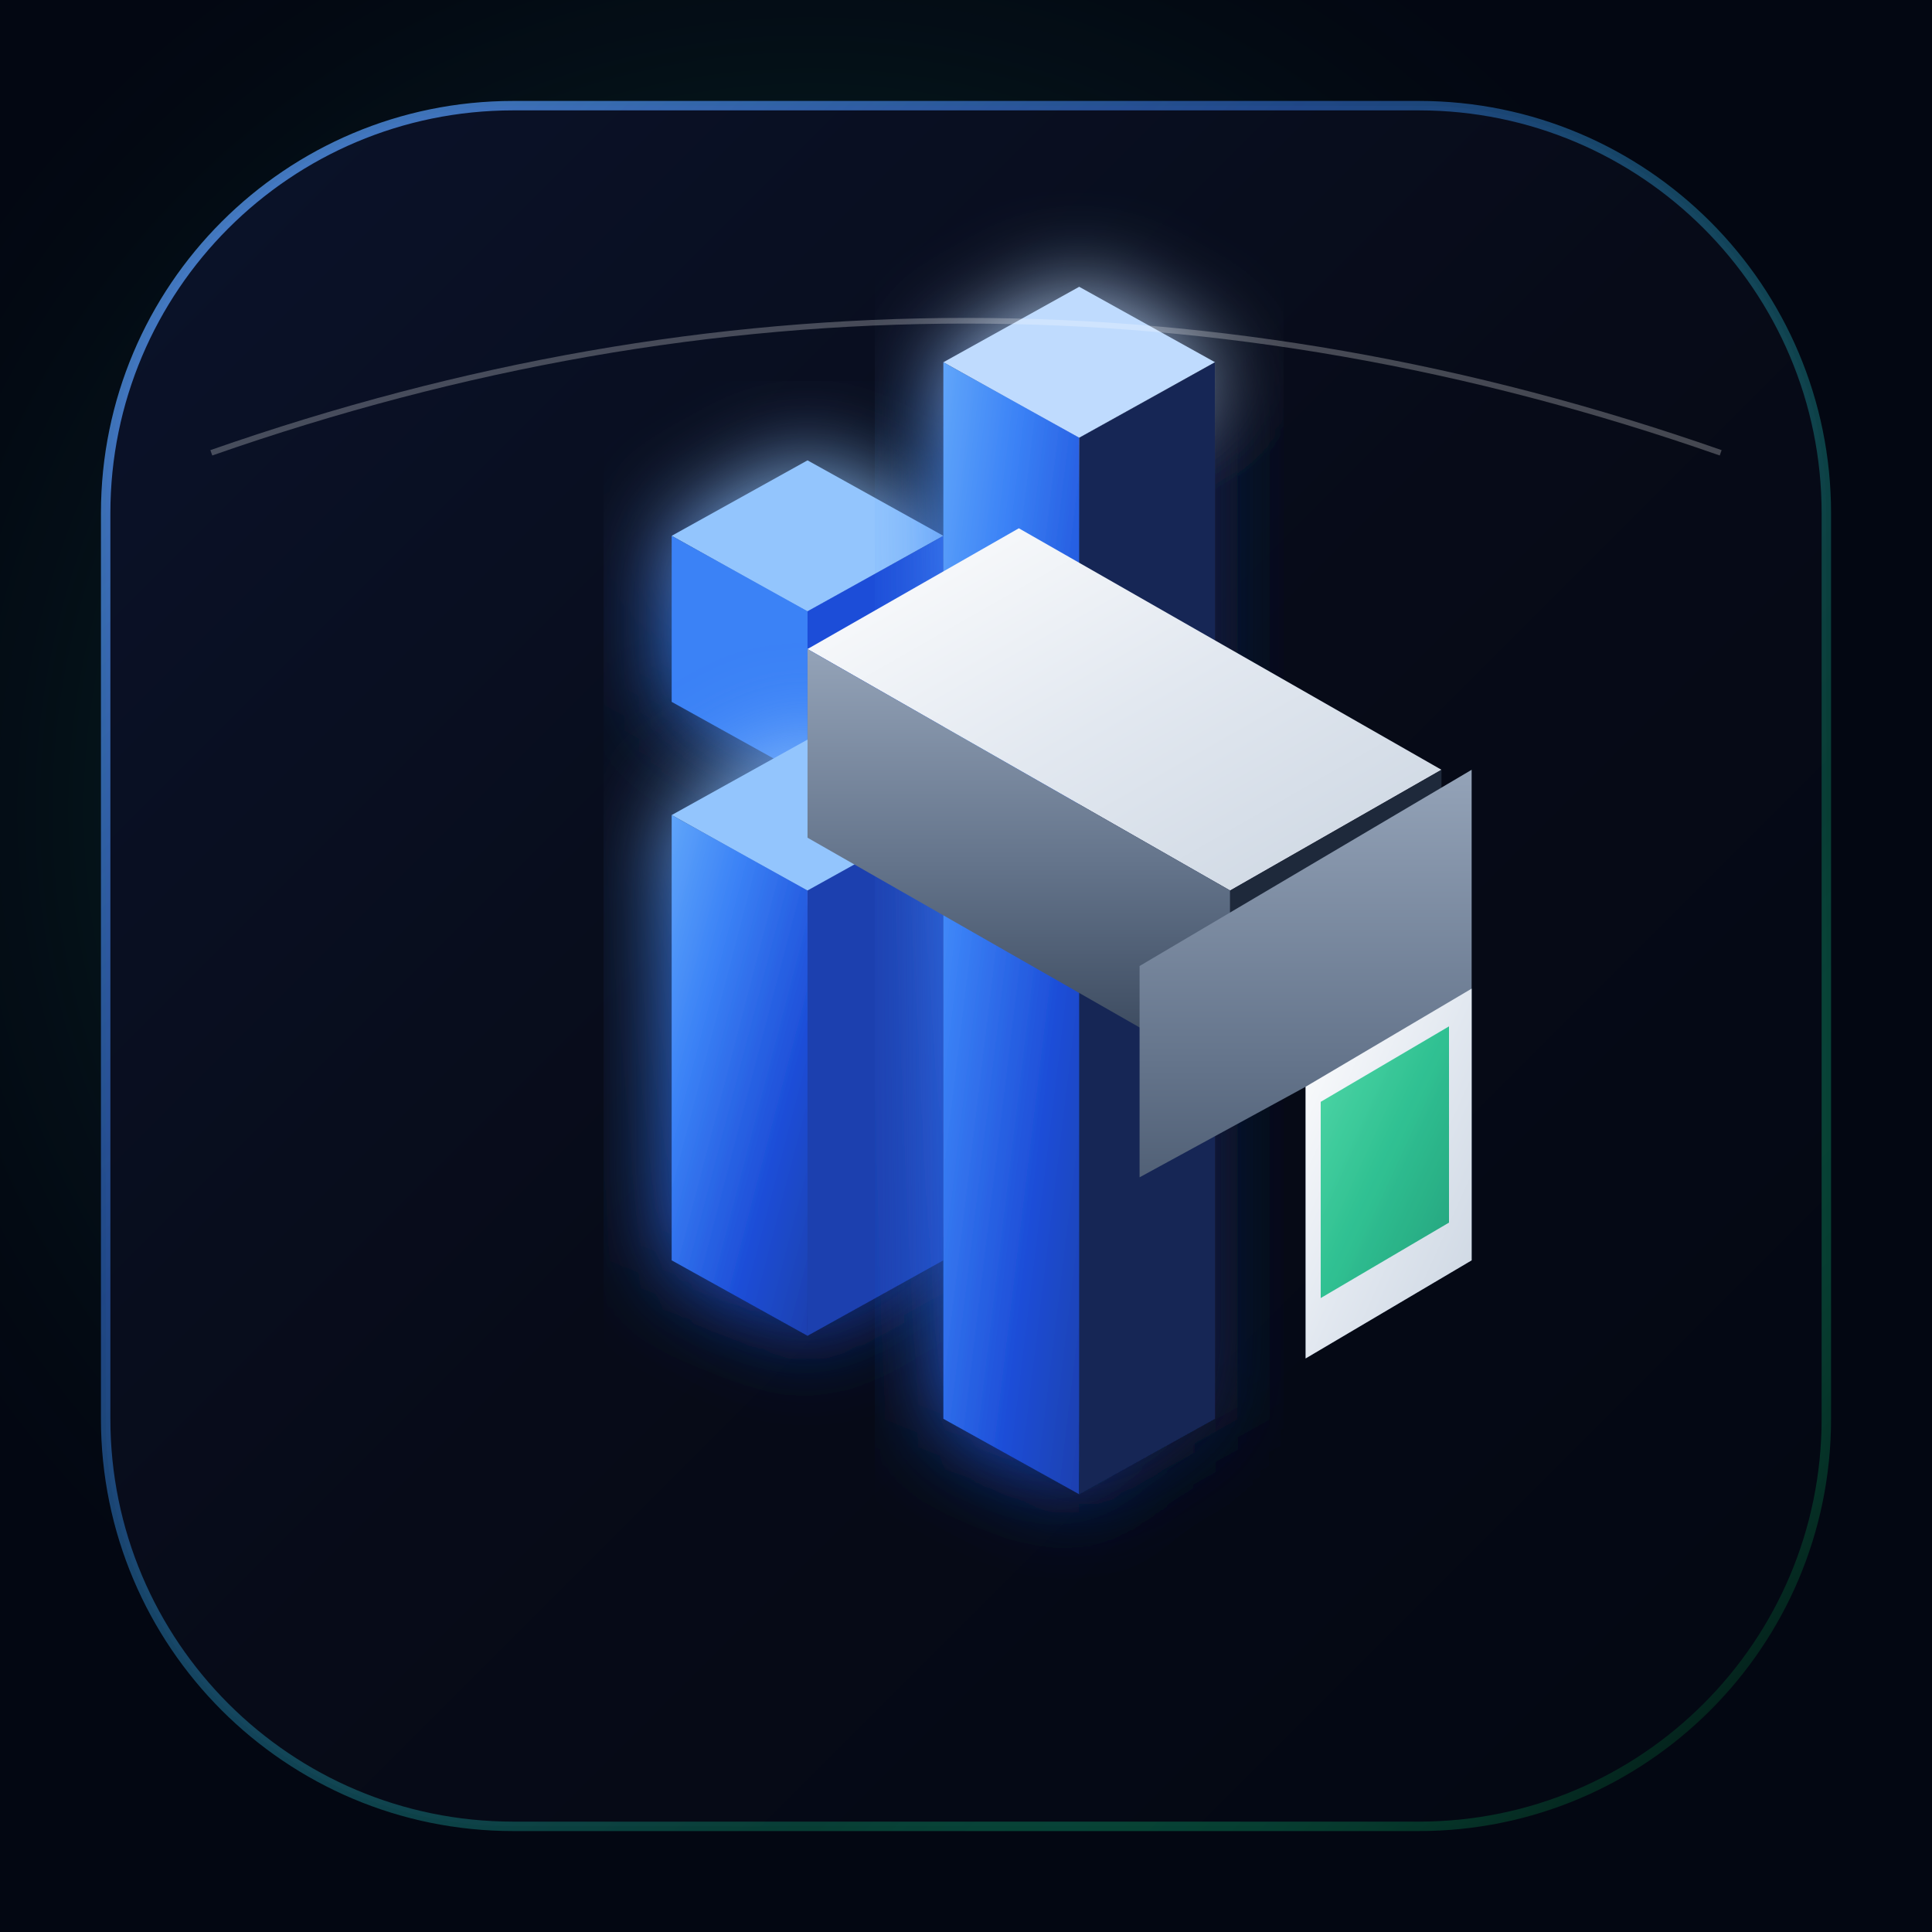
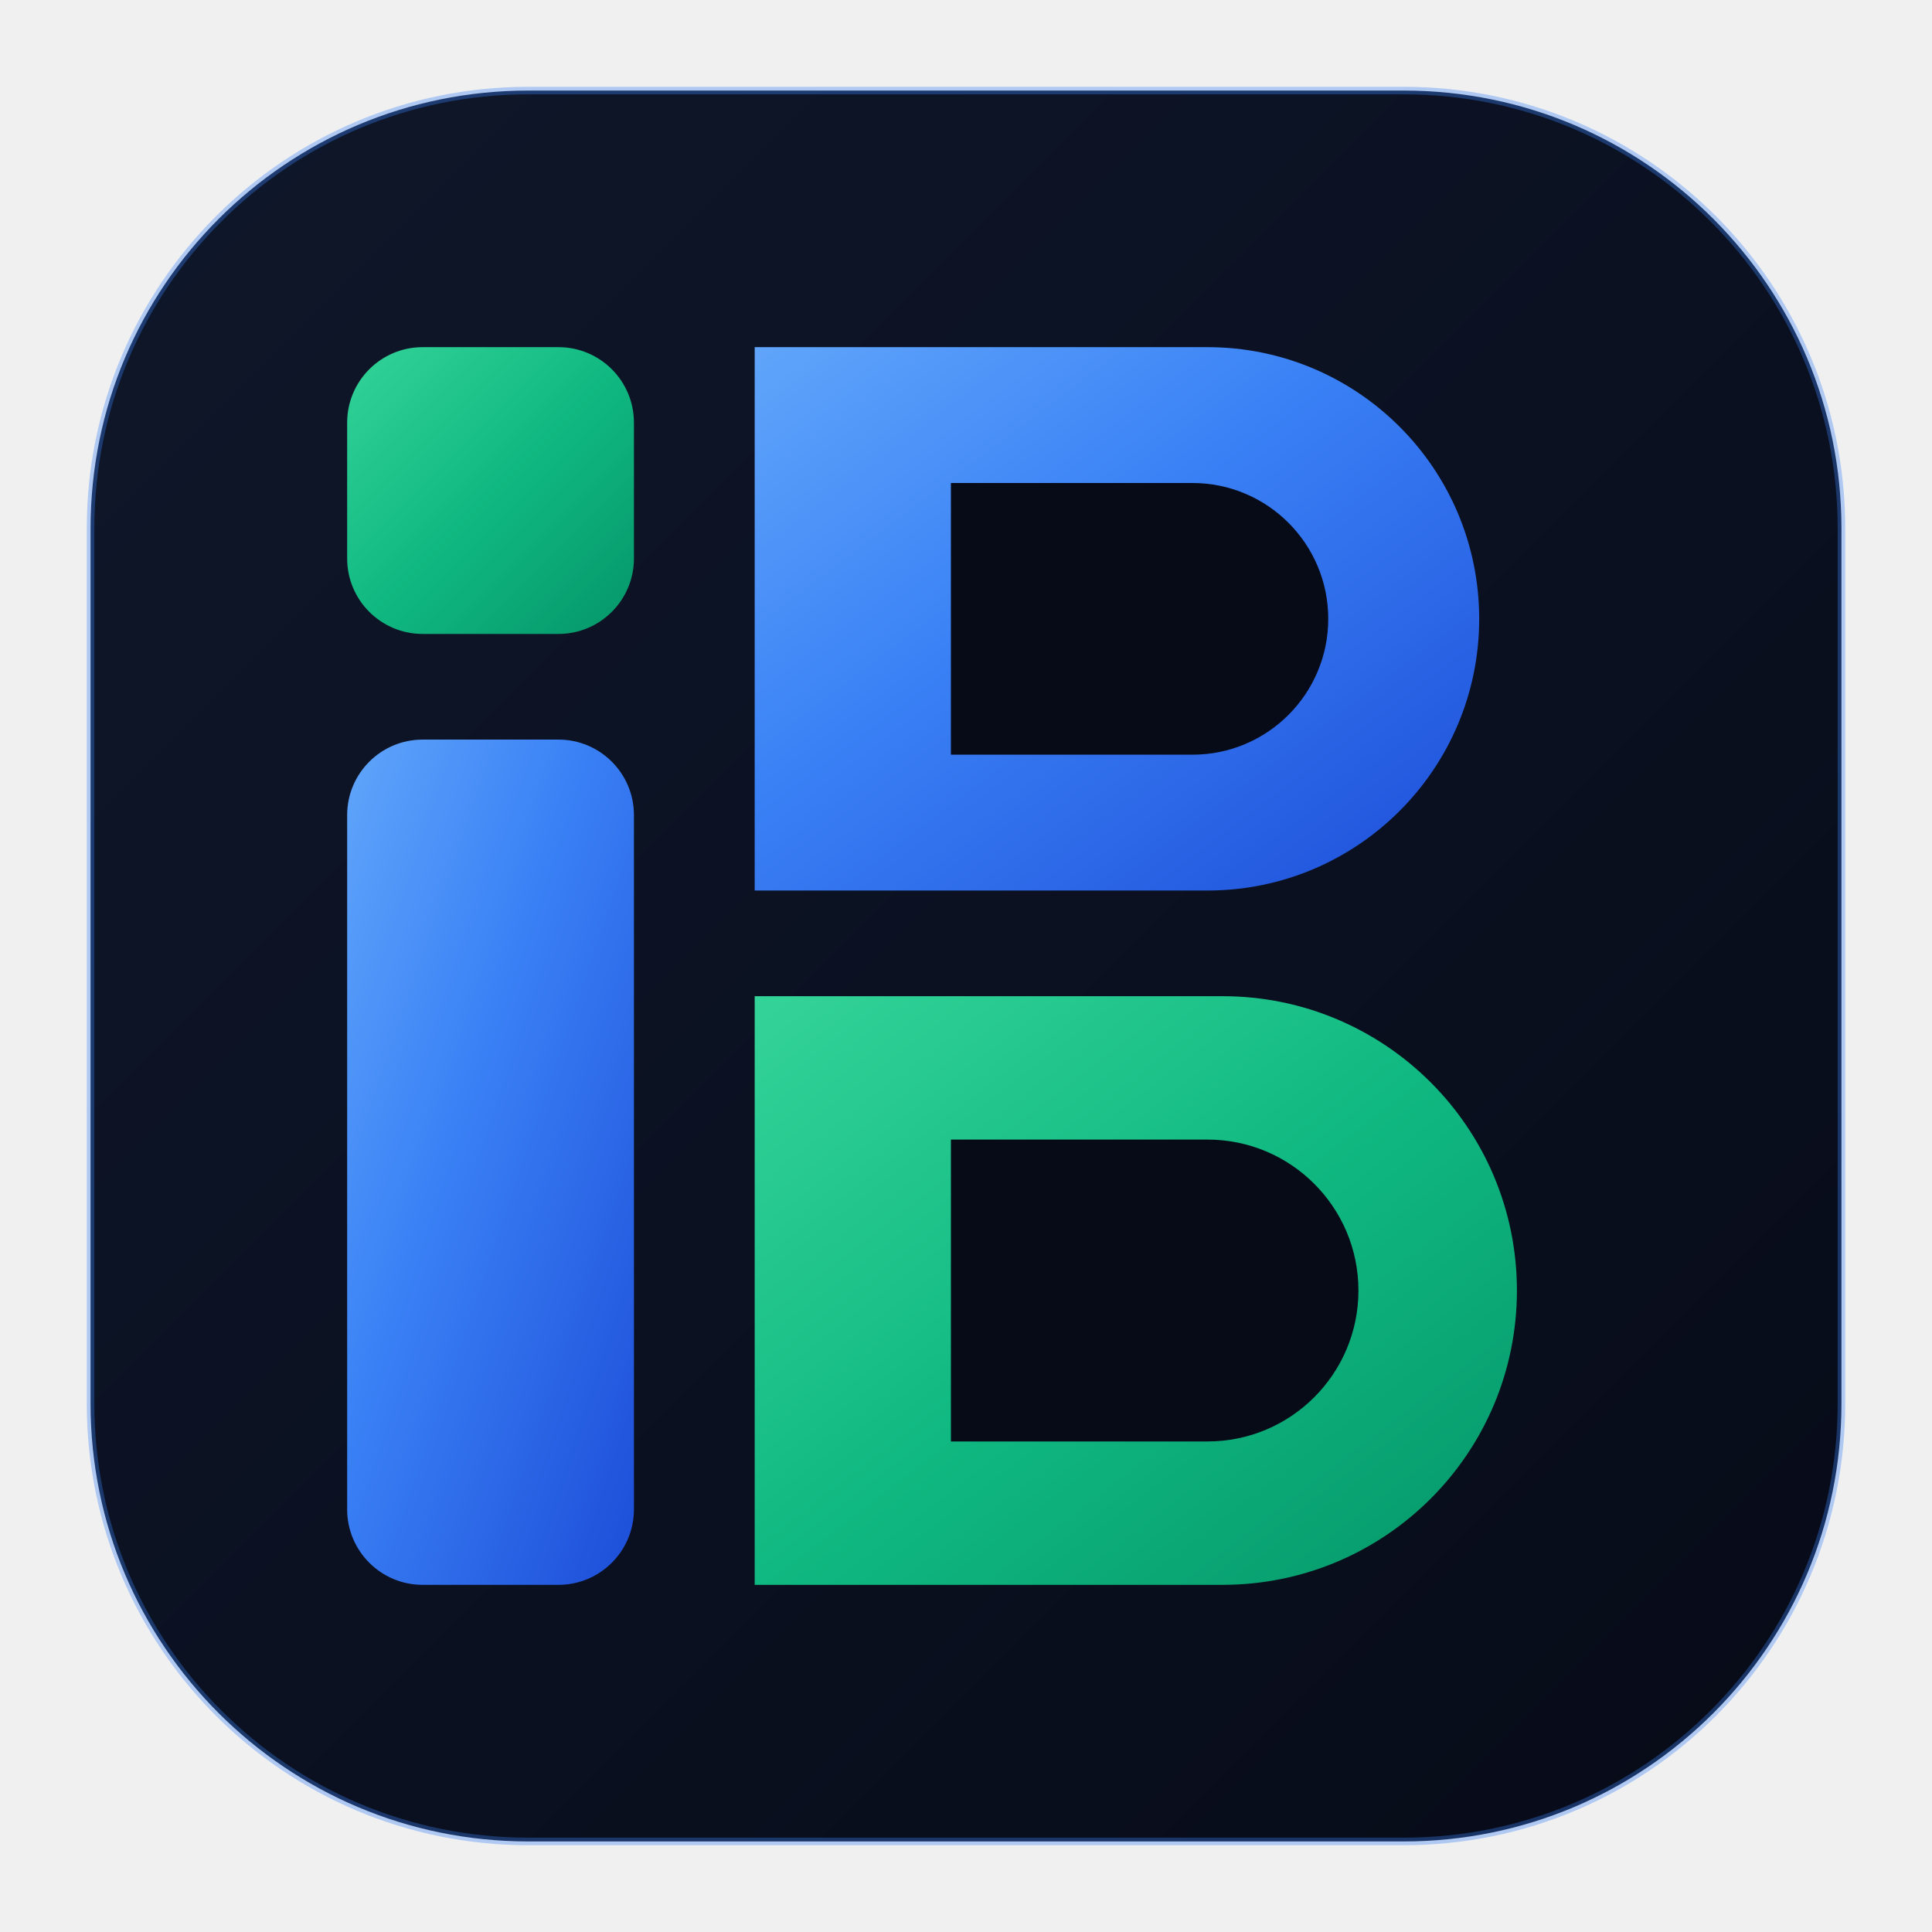
<svg xmlns="http://www.w3.org/2000/svg" viewBox="0 0 512 512" width="512" height="512">
  <defs>
-     <linearGradient id="tileBg" x1="0%" y1="0%" x2="100%" y2="100%">
-       <stop offset="0%" stop-color="#0B132B" />
-       <stop offset="50%" stop-color="#070B18" />
-       <stop offset="100%" stop-color="#030712" />
+     <linearGradient id="bgGrad" x1="0%" y1="0%" x2="100%" y2="100%">
+       <stop offset="0%" stop-color="#0F172A" />
+       <stop offset="100%" stop-color="#070B18" />
    </linearGradient>
-     <linearGradient id="rimGlow" x1="0%" y1="0%" x2="100%" y2="100%">
-       <stop offset="0%" stop-color="#60A5FA" stop-opacity="0.8" />
-       <stop offset="35%" stop-color="#3B82F6" stop-opacity="0.5" />
-       <stop offset="70%" stop-color="#10B981" stop-opacity="0.3" />
-       <stop offset="100%" stop-color="#000000" stop-opacity="0.9" />
+     <linearGradient id="cobaltGrad" x1="0%" y1="0%" x2="100%" y2="100%">
+       <stop offset="0%" stop-color="#60A5FA" />
+       <stop offset="40%" stop-color="#3B82F6" />
+       <stop offset="100%" stop-color="#1D4ED8" />
    </linearGradient>
-     <linearGradient id="cobaltGlass" x1="0%" y1="0%" x2="100%" y2="100%">
-       <stop offset="0%" stop-color="#60A5FA" />
-       <stop offset="30%" stop-color="#3B82F6" />
-       <stop offset="70%" stop-color="#1D4ED8" />
-       <stop offset="100%" stop-color="#1E40AF" />
-     </linearGradient>
-     <filter id="cobaltGlow" x="-25%" y="-25%" width="150%" height="150%">
-       <feGaussianBlur stdDeviation="12" result="blur" />
-       <feComposite in="SourceGraphic" in2="blur" operator="over" />
-     </filter>
-     <linearGradient id="emeraldCore" x1="0%" y1="0%" x2="100%" y2="100%">
+     <linearGradient id="emeraldGrad" x1="0%" y1="0%" x2="100%" y2="100%">
      <stop offset="0%" stop-color="#34D399" />
      <stop offset="50%" stop-color="#10B981" />
      <stop offset="100%" stop-color="#059669" />
    </linearGradient>
-     <linearGradient id="titaniumTop" x1="0%" y1="0%" x2="100%" y2="100%">
-       <stop offset="0%" stop-color="#FFFFFF" />
-       <stop offset="50%" stop-color="#E2E8F0" />
-       <stop offset="100%" stop-color="#CBD5E1" />
-     </linearGradient>
-     <linearGradient id="titaniumSide" x1="0%" y1="0%" x2="0%" y2="100%">
-       <stop offset="0%" stop-color="#94A3B8" />
-       <stop offset="50%" stop-color="#64748B" />
-       <stop offset="100%" stop-color="#334155" />
-     </linearGradient>
-     <radialGradient id="centerGlow" cx="42%" cy="42%" r="55%">
-       <stop offset="0%" stop-color="#3B82F6" stop-opacity="0.35" />
-       <stop offset="50%" stop-color="#10B981" stop-opacity="0.15" />
-       <stop offset="100%" stop-color="#000000" stop-opacity="0" />
-     </radialGradient>
  </defs>
-   <rect x="0" y="0" width="512" height="512" fill="#030712" />
-   <rect x="0" y="0" width="512" height="512" fill="url(#centerGlow)" />
-   <rect x="28" y="28" width="456" height="456" rx="108" ry="108" fill="url(#tileBg)" />
-   <rect x="28" y="28" width="456" height="456" rx="108" ry="108" fill="none" stroke="url(#rimGlow)" stroke-width="2.5" />
-   <g transform="translate(6, 0)">
-     <g filter="url(#cobaltGlow)">
-       <polygon points="172,142 208,122 244,142 208,162" fill="#93C5FD" />
-       <polygon points="172,142 208,162 208,206 172,186" fill="#3B82F6" />
-       <polygon points="208,162 244,142 244,206 208,206" fill="#1D4ED8" />
-     </g>
-     <g filter="url(#cobaltGlow)">
-       <polygon points="172,216 208,196 244,216 208,236" fill="#93C5FD" />
-       <polygon points="172,216 208,236 208,354 172,334" fill="url(#cobaltGlass)" />
-       <polygon points="208,236 244,216 244,334 208,354" fill="#1E40AF" />
-     </g>
-     <g filter="url(#cobaltGlow)">
-       <polygon points="244,96 280,76 316,96 280,116" fill="#BFDBFE" />
-       <polygon points="244,96 280,116 280,396 244,376" fill="url(#cobaltGlass)" />
-       <polygon points="280,116 316,96 316,376 280,396" fill="#172554" />
-     </g>
-     <polygon points="208,172 264,140 376,204 320,236" fill="url(#titaniumTop)" />
-     <polygon points="208,172 320,236 320,286 208,222" fill="url(#titaniumSide)" />
-     <polygon points="320,236 376,204 376,254 320,286" fill="#1E293B" />
-     <polygon points="324,240 370,214 370,248 324,274" fill="url(#emeraldCore)" opacity="0.85" />
-     <polygon points="296,256 384,204 384,334 340,360 340,288 296,312" fill="url(#titaniumSide)" />
-     <polygon points="340,288 384,262 384,334 340,360" fill="url(#titaniumTop)" />
-     <polygon points="344,292 378,272 378,324 344,344" fill="url(#emeraldCore)" opacity="0.85" />
-   </g>
-   <path d="M 56 120 Q 256 50 456 120" stroke="white" stroke-width="1.5" stroke-opacity="0.25" fill="none" />
+   <rect x="24" y="24" width="464" height="464" rx="116" ry="116" fill="url(#bgGrad)" />
+   <rect x="24" y="24" width="464" height="464" rx="116" ry="116" fill="none" stroke="#3B82F6" stroke-width="2" stroke-opacity="0.35" />
+   <rect x="92" y="92" width="76" height="76" rx="20" fill="url(#emeraldGrad)" />
+   <rect x="92" y="196" width="76" height="224" rx="20" fill="url(#cobaltGrad)" />
+   <path d="M 200 92 L 320 92 A 72 72 0 0 1 392 164 A 72 72 0 0 1 320 236 L 200 236 Z" fill="url(#cobaltGrad)" />
+   <path d="M 252 128 L 316 128 A 36 36 0 0 1 352 164 A 36 36 0 0 1 316 200 L 252 200 Z" fill="#070B18" />
+   <path d="M 200 264 L 324 264 A 78 78 0 0 1 402 342 A 78 78 0 0 1 324 420 L 200 420 Z" fill="url(#emeraldGrad)" />
+   <path d="M 252 302 L 320 302 A 40 40 0 0 1 360 342 A 40 40 0 0 1 320 382 L 252 382 Z" fill="#070B18" />
</svg>
